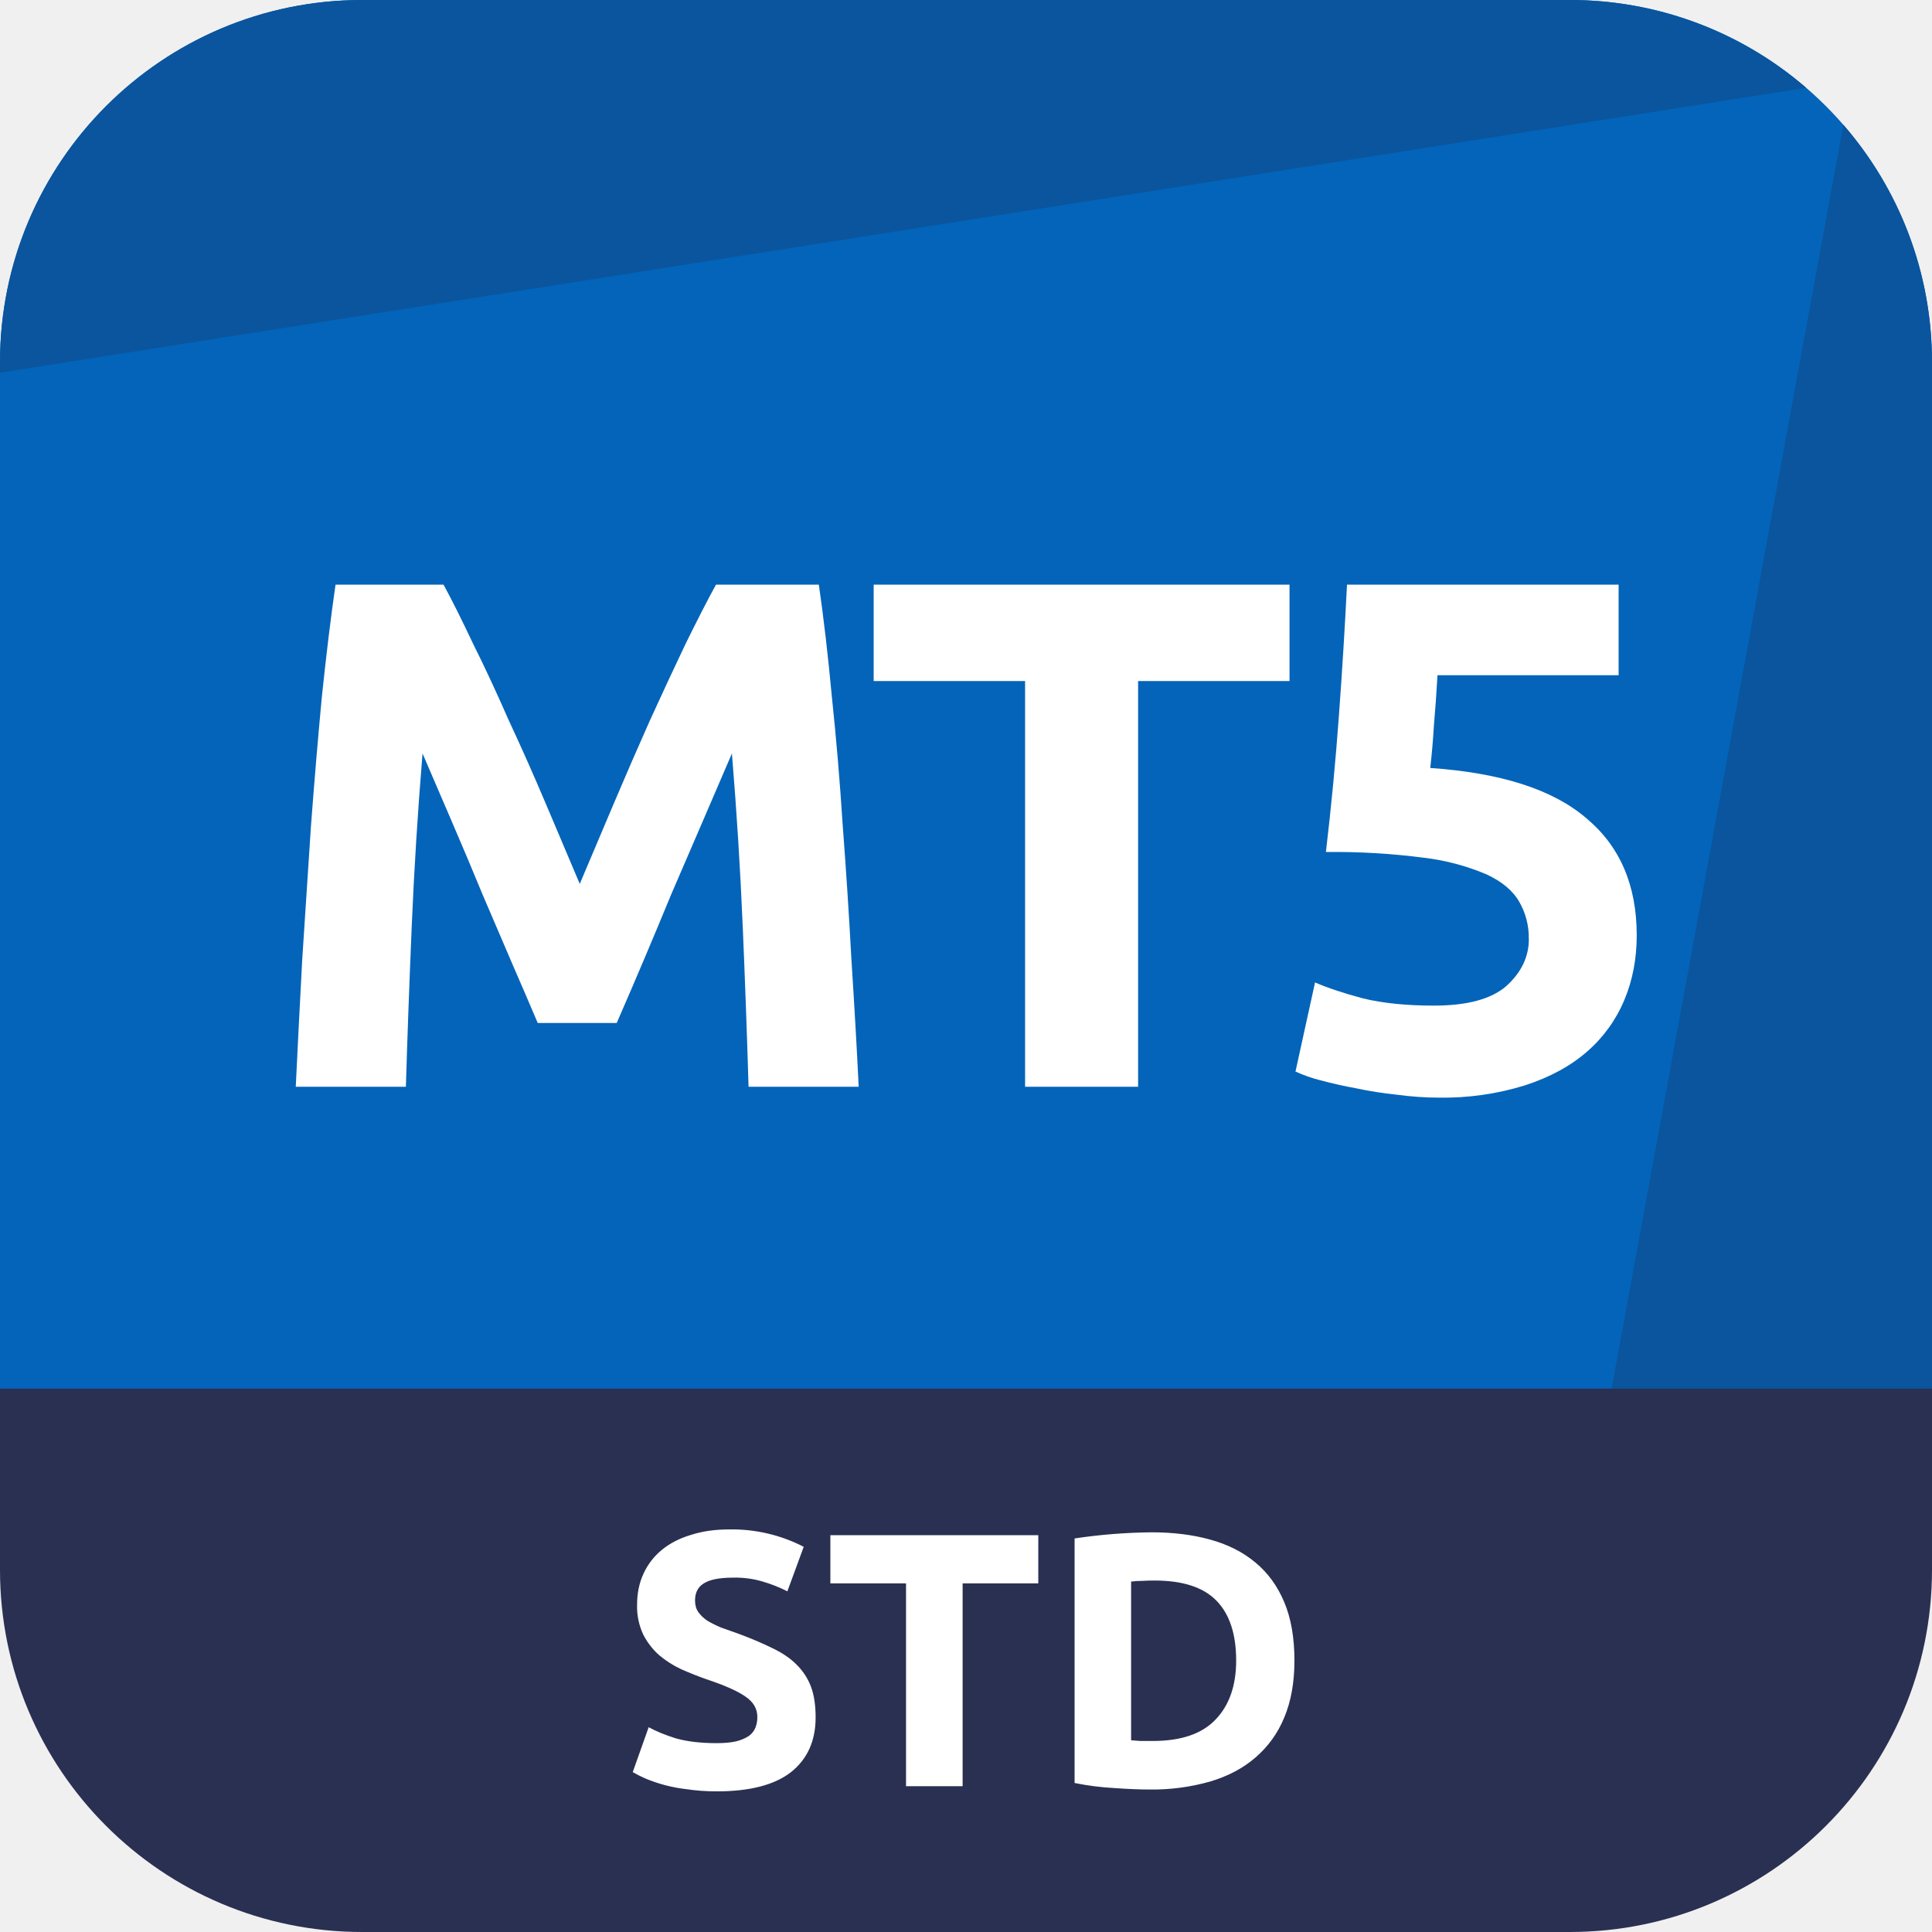
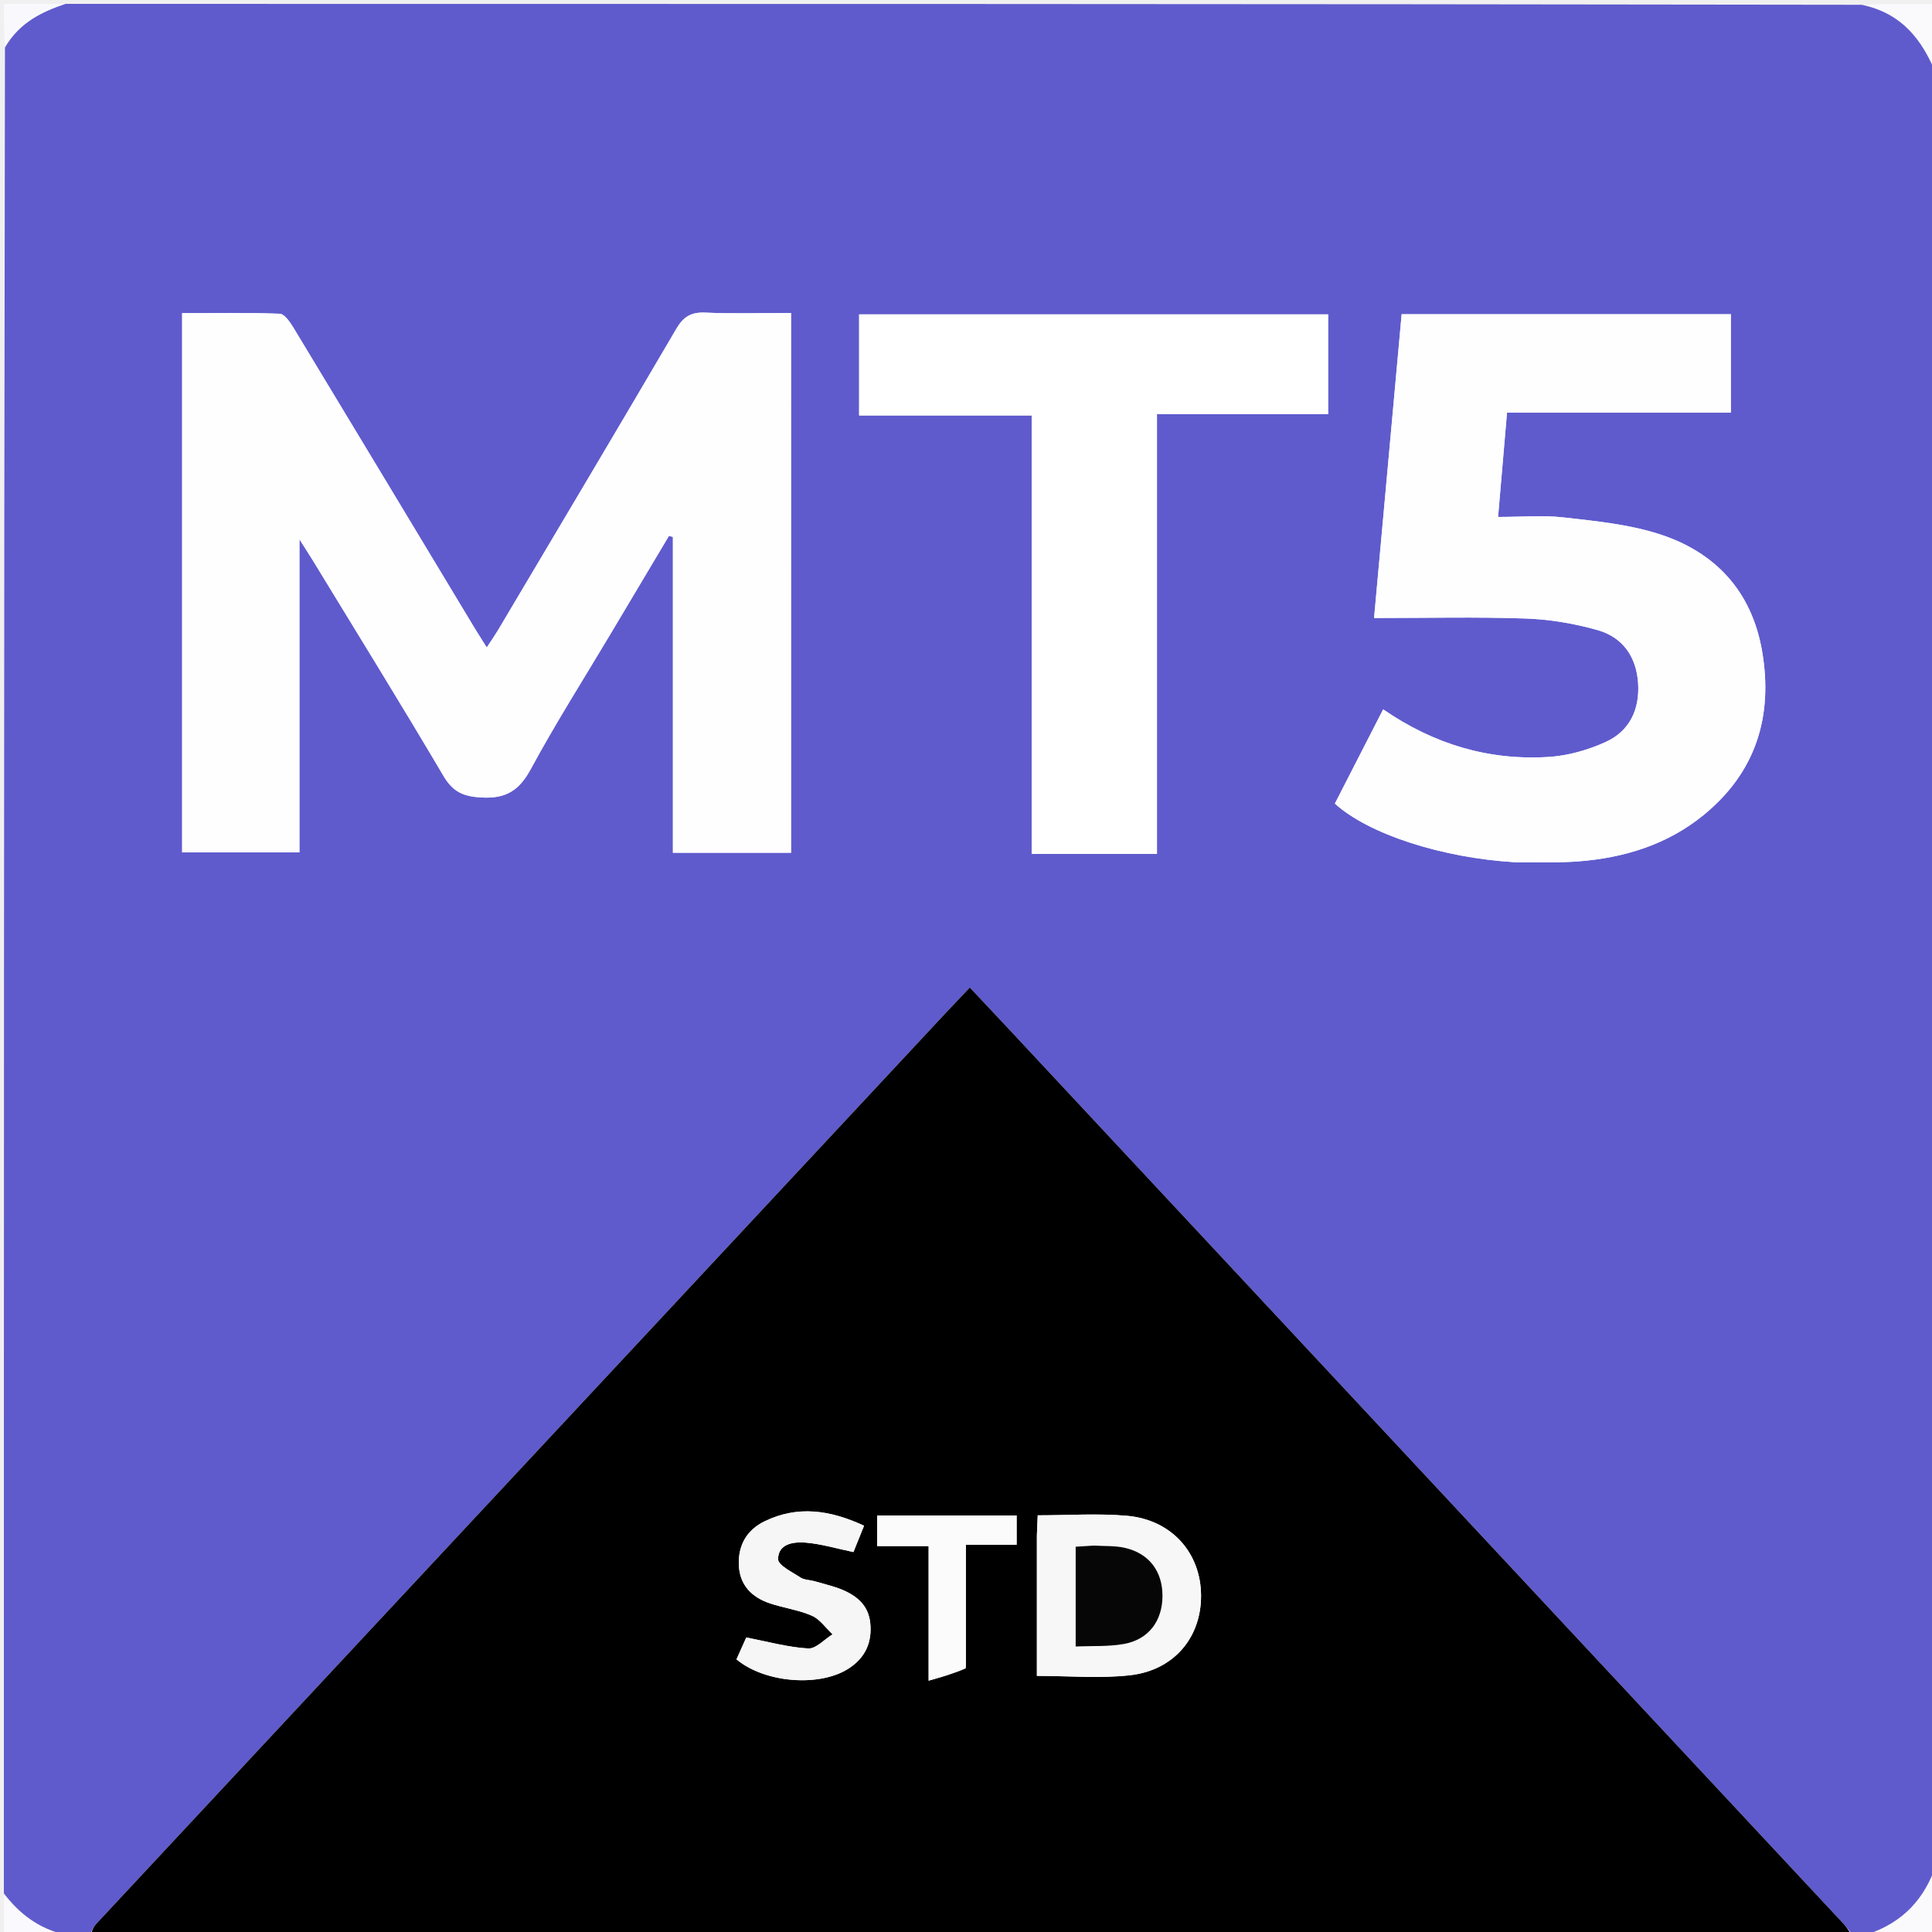
- <svg xmlns="http://www.w3.org/2000/svg" fill="none" viewBox="0 0 24 24">
-   <g clip-path="url(#a)">
-     <path fill="#0364B9" d="M19.5 0h-15A4.5 4.5 0 0 0 0 4.5v13.125h24V4.5A4.5 4.5 0 0 0 19.5 0Z" />
-     <path fill="#0A559E" d="M4.5 0A4.5 4.5 0 0 0 0 4.5v.13l22.436-3.54A4.482 4.482 0 0 0 19.5 0h-15ZM24 4.5c0-1.128-.415-2.16-1.101-2.95l-2.947 16.075H24V4.5Z" />
-     <path fill="#2A3052" d="M0 17.25h24v2.25a4.5 4.5 0 0 1-4.5 4.5h-15A4.5 4.5 0 0 1 0 19.5v-2.25Z" />
-     <path fill="#fff" d="M5.51 7.263c.108.198.23.444.369.738.144.288.29.603.44.945.157.336.31.681.46 1.035l.423.999.423-.999c.15-.354.3-.699.45-1.035.156-.342.303-.657.44-.945.145-.294.27-.54.379-.738h1.278c.06.414.114.879.162 1.395.054.51.099 1.044.135 1.602.042.552.078 1.107.108 1.665.036.558.066 1.083.09 1.575H9.299a162.14 162.14 0 0 0-.072-1.98 53.467 53.467 0 0 0-.135-2.16l-.36.837-.396.918a81.708 81.708 0 0 1-.675 1.593H6.68a88.845 88.845 0 0 0-.306-.711l-.378-.882a59.839 59.839 0 0 0-.387-.918l-.36-.837c-.06.726-.105 1.446-.135 2.16-.03.714-.054 1.374-.072 1.98H3.674c.024-.492.05-1.017.08-1.575l.109-1.665c.042-.558.087-1.092.135-1.602.054-.516.11-.981.17-1.395H5.51ZM16.019 7.263V8.46h-1.881v5.04h-1.404V8.46h-1.881V7.263h5.166ZM18.991 11.664a.885.885 0 0 0-.117-.459c-.078-.138-.213-.252-.405-.342a2.845 2.845 0 0 0-.774-.207 8.595 8.595 0 0 0-1.224-.072c.066-.558.12-1.125.162-1.701.042-.576.075-1.116.1-1.62h3.374v1.125h-2.25a19.44 19.44 0 0 1-.045.63 9.02 9.02 0 0 1-.045.522c.876.06 1.521.267 1.935.621.42.348.63.834.63 1.458 0 .288-.05.555-.153.801a1.723 1.723 0 0 1-.459.639c-.204.18-.462.321-.774.423a3.423 3.423 0 0 1-1.08.153c-.162 0-.333-.012-.513-.036a4.807 4.807 0 0 1-.513-.081 5.47 5.47 0 0 1-.44-.099 1.732 1.732 0 0 1-.307-.108l.243-1.107c.15.066.348.132.594.198.246.06.54.09.882.09.414 0 .714-.081.9-.243.186-.168.28-.363.28-.585ZM8.904 21.654c.099 0 .18-.008.243-.023a.517.517 0 0 0 .157-.067.24.24 0 0 0 .081-.104.361.361 0 0 0 .023-.13c0-.102-.048-.186-.144-.252-.096-.069-.261-.142-.495-.22a4.321 4.321 0 0 1-.306-.122 1.225 1.225 0 0 1-.275-.175.877.877 0 0 1-.198-.257.818.818 0 0 1-.076-.369c0-.144.027-.273.08-.387a.826.826 0 0 1 .23-.297c.1-.081.22-.143.36-.184.141-.046.3-.068.477-.068a1.942 1.942 0 0 1 .923.216l-.203.553a1.748 1.748 0 0 0-.292-.117 1.187 1.187 0 0 0-.383-.053c-.168 0-.29.024-.364.072-.072.044-.108.115-.108.211 0 .057.013.105.04.144a.432.432 0 0 0 .113.108c.05.03.108.059.17.085l.217.077c.162.06.303.12.423.18.12.057.219.124.297.202.08.079.14.17.18.275.039.105.058.232.058.382 0 .291-.102.518-.306.68-.204.159-.511.239-.922.239-.138 0-.263-.01-.374-.027a1.864 1.864 0 0 1-.518-.135 1.808 1.808 0 0 1-.152-.077l.198-.558c.093.051.207.098.342.14.138.038.306.058.504.058ZM12.898 19.071v.598h-.94v2.52h-.703v-2.52h-.94v-.598h2.583ZM14.05 21.618l.113.009h.158c.35 0 .61-.088.778-.265.171-.177.257-.422.257-.734 0-.327-.081-.575-.243-.742-.162-.168-.419-.252-.77-.252a2.53 2.53 0 0 0-.148.004 1.09 1.09 0 0 0-.144.009v1.971Zm2.03-.99c0 .27-.042.506-.126.706a1.298 1.298 0 0 1-.36.5c-.153.132-.34.231-.562.297a2.618 2.618 0 0 1-.747.099c-.126 0-.273-.006-.441-.018a3.383 3.383 0 0 1-.495-.063v-3.038a6.868 6.868 0 0 1 .958-.076c.267 0 .509.03.725.09.219.06.406.154.562.284.156.129.276.294.36.495.084.2.126.442.126.724Z" />
-   </g>
-   <defs>
-     <clipPath id="a">
-       <path fill="#fff" d="M0 0h24v24H0z" />
-     </clipPath>
-   </defs>
+ <svg xmlns="http://www.w3.org/2000/svg" version="1.1" id="Layer_1" x="0px" y="0px" width="100%" viewBox="0 0 500 500" enable-background="new 0 0 500 500" xml:space="preserve">
+   <path fill="#5F5BCD" opacity="1" stroke="none" d=" M1,490   C1,330.976 1,171.952 1.285,12.292   C5.108,5.78 10.829,3.063 17,1   C171.691,1 326.382,1 481.801,1.238   C492.346,3.459 497.455,10.405 501,19   C501,173.691 501,328.382 500.678,483.67   C497.187,493.08 490.827,498.393 482,501   C481.25,501 480.5,501 479.429,500.654   C478.366,499.413 477.669,498.478 476.878,497.63   C405.175,420.761 333.465,343.898 261.753,267.037   C258.266,263.299 254.757,259.581 250.987,255.565   C248.707,257.972 246.767,259.995 244.856,262.044   C219.062,289.699 193.277,317.361 167.482,345.014   C119.984,395.935 72.478,446.85 25.002,497.793   C24.159,498.698 23.66,499.924 23,501   C21.286,501 19.572,501 17.157,500.772   C9.871,499.131 4.998,495.206 1,490  M204.718,180.5   C204.718,147.434 204.718,114.368 204.718,80.998   C196.464,80.998 189.479,81.215 182.517,80.908   C178.89,80.748 176.892,81.924 175.043,85.08   C159.813,111.078 144.391,136.963 129.014,162.874   C128.145,164.339 127.16,165.736 125.967,167.566   C124.547,165.295 123.557,163.762 122.616,162.199   C107.066,136.39 91.537,110.568 75.934,84.792   C75.061,83.349 73.618,81.243 72.374,81.196   C63.961,80.877 55.53,81.03 47.135,81.03   C47.135,127.996 47.135,174.248 47.135,220.6   C57.261,220.6 67.122,220.6 77.493,220.6   C77.493,193.738 77.493,167.276 77.493,139.563   C79.175,142.217 80.167,143.732 81.109,145.277   C92.37,163.759 103.769,182.159 114.767,200.796   C117.211,204.938 119.885,206.123 124.571,206.39   C130.96,206.754 134.374,204.569 137.389,198.994   C143.798,187.143 151.042,175.745 157.944,164.161   C163.006,155.665 168.068,147.17 173.13,138.674   C173.469,138.769 173.808,138.863 174.147,138.958   C174.147,166.154 174.147,193.349 174.147,220.687   C184.587,220.687 194.477,220.687 204.721,220.687   C204.721,207.418 204.721,194.459 204.718,180.5  M392.573,223.169   C397.901,223.106 403.252,223.331 408.554,222.92   C420.406,222 431.5,218.573 440.839,210.972   C454.363,199.964 458.927,185.47 456.037,168.571   C453.366,152.958 443.848,142.761 429.082,138.117   C421.256,135.655 412.846,134.844 404.629,133.906   C399.266,133.294 393.777,133.79 387.699,133.79   C388.522,124.203 389.25,115.711 390.014,106.798   C409.726,106.798 428.807,106.798 447.949,106.798   C447.949,98.053 447.949,89.79 447.949,81.315   C419.49,81.315 391.284,81.315 362.748,81.315   C360.368,107.534 358.014,133.466 355.61,159.938   C369.271,159.938 382.077,159.625 394.857,160.072   C401.096,160.29 407.443,161.367 413.454,163.067   C419.961,164.907 423.505,169.974 423.945,176.823   C424.38,183.607 421.736,189.21 415.571,192.015   C410.99,194.099 405.811,195.582 400.809,195.895   C385.408,196.859 371.207,192.7 357.964,183.581   C353.679,191.939 349.542,200.01 345.463,207.968   C354.189,215.889 373.212,222.055 392.573,223.169  M285.493,220.999   C289.934,220.999 294.376,220.999 299.422,220.999   C299.422,182.849 299.422,145.32 299.422,107.191   C314.581,107.191 329.133,107.191 343.724,107.191   C343.724,98.174 343.724,89.771 343.724,81.357   C303.038,81.357 262.666,81.357 222.341,81.357   C222.341,90.138 222.341,98.559 222.341,107.517   C237.248,107.517 251.834,107.517 266.995,107.517   C266.995,145.597 266.995,183.134 266.995,220.999   C273.217,220.999 278.857,220.999 285.493,220.999  z" />
+   <path fill="#000000" opacity="1" stroke="none" d=" M23.469,501   C23.66,499.924 24.159,498.698 25.002,497.793   C72.478,446.85 119.984,395.935 167.482,345.014   C193.277,317.361 219.062,289.699 244.856,262.044   C246.767,259.995 248.707,257.972 250.987,255.565   C254.757,259.581 258.266,263.299 261.753,267.037   C333.465,343.898 405.175,420.761 476.878,497.63   C477.669,498.478 478.366,499.413 479.054,500.654   C327.312,501 175.625,501 23.469,501  M268.347,397.682   C268.347,409.629 268.347,421.577 268.347,433.715   C276.689,433.715 284.704,434.443 292.53,433.542   C303.922,432.23 310.929,423.654 310.832,412.821   C310.733,401.842 303.196,393.313 291.684,392.289   C284.125,391.617 276.457,392.162 268.563,392.162   C268.485,393.813 268.416,395.27 268.347,397.682  M210.492,409.135   C209.362,408.86 208.049,408.86 207.141,408.253   C205.005,406.827 201.376,405.114 201.373,403.512   C201.366,399.503 205.409,398.968 208.515,399.229   C212.56,399.568 216.532,400.771 220.867,401.671   C221.655,399.718 222.558,397.48 223.618,394.854   C214.828,390.783 206.424,389.543 197.843,393.731   C193.222,395.986 190.978,399.986 191.215,405.105   C191.451,410.207 194.534,413.347 199.158,414.915   C202.771,416.14 206.666,416.635 210.131,418.152   C212.211,419.062 213.706,421.311 215.464,422.959   C213.362,424.257 211.193,426.735 209.17,426.622   C204,426.332 198.894,424.888 193.13,423.785   C192.537,425.109 191.553,427.309 190.599,429.442   C198.045,435.648 212.449,436.675 219.874,431.65   C223.963,428.883 225.719,425.021 225.223,420.07   C224.761,415.472 221.787,413.019 217.926,411.407   C215.79,410.515 213.494,410.009 210.492,409.135  M249.965,431.285   C249.965,420.874 249.965,410.464 249.965,399.792   C254.772,399.792 258.88,399.792 263.107,399.792   C263.107,397.086 263.107,394.659 263.107,392.218   C250.92,392.218 238.985,392.218 227.003,392.218   C227.003,394.846 227.003,397.243 227.003,400.123   C231.482,400.123 235.716,400.123 240.327,400.123   C240.327,411.689 240.327,422.767 240.327,434.957   C243.965,433.931 246.963,433.086 249.965,431.285  z" />
+   <path fill="#FAFAFD" opacity="1" stroke="none" d=" M501,18.53   C497.455,10.405 492.346,3.459 482.265,1.238   C488.257,1 494.514,1 501,1   C501,6.685 501,12.373 501,18.53  z" />
+   <path fill="#FAFAFD" opacity="1" stroke="none" d=" M482.469,501   C490.827,498.393 497.187,493.08 500.678,484.133   C501,489.597 501,495.193 501,501   C494.981,501 488.96,501 482.469,501  z" />
+   <path fill="#F9F9FD" opacity="1" stroke="none" d=" M16.529,1   C10.829,3.063 5.108,5.78 1.285,11.829   C1,8.395 1,4.789 1,1   C6.018,1 11.038,1 16.529,1  z" />
+   <path fill="#FAF9FD" opacity="1" stroke="none" d=" M1,490.483   C4.998,495.206 9.871,499.131 16.728,500.772   C11.76,501 6.521,501 1,501   C1,497.66 1,494.313 1,490.483  z" />
+   <path fill="#FEFEFF" opacity="1" stroke="none" d=" M204.72,181   C204.721,194.459 204.721,207.418 204.721,220.687   C194.477,220.687 184.587,220.687 174.147,220.687   C174.147,193.349 174.147,166.154 174.147,138.958   C173.808,138.863 173.469,138.769 173.13,138.674   C168.068,147.17 163.006,155.665 157.944,164.161   C151.042,175.745 143.798,187.143 137.389,198.994   C134.374,204.569 130.96,206.754 124.571,206.39   C119.885,206.123 117.211,204.938 114.767,200.796   C103.769,182.159 92.37,163.759 81.109,145.277   C80.167,143.732 79.175,142.217 77.493,139.563   C77.493,167.276 77.493,193.738 77.493,220.6   C67.122,220.6 57.261,220.6 47.135,220.6   C47.135,174.248 47.135,127.996 47.135,81.03   C55.53,81.03 63.961,80.877 72.374,81.196   C73.618,81.243 75.061,83.349 75.934,84.792   C91.537,110.568 107.066,136.39 122.616,162.199   C123.557,163.762 124.547,165.295 125.967,167.566   C127.16,165.736 128.145,164.339 129.014,162.874   C144.391,136.963 159.813,111.078 175.043,85.08   C176.892,81.924 178.89,80.748 182.517,80.908   C189.479,81.215 196.464,80.998 204.718,80.998   C204.718,114.368 204.718,147.434 204.72,181  z" />
+   <path fill="#FEFEFF" opacity="1" stroke="none" d=" M392.087,223.152   C373.212,222.055 354.189,215.889 345.463,207.968   C349.542,200.01 353.679,191.939 357.964,183.581   C371.207,192.7 385.408,196.859 400.809,195.895   C405.811,195.582 410.99,194.099 415.571,192.015   C421.736,189.21 424.38,183.607 423.945,176.823   C423.505,169.974 419.961,164.907 413.454,163.067   C407.443,161.367 401.096,160.29 394.857,160.072   C382.077,159.625 369.271,159.938 355.61,159.938   C358.014,133.466 360.368,107.534 362.748,81.315   C391.284,81.315 419.49,81.315 447.949,81.315   C447.949,89.79 447.949,98.053 447.949,106.798   C428.807,106.798 409.726,106.798 390.014,106.798   C389.25,115.711 388.522,124.203 387.699,133.79   C393.777,133.79 399.266,133.294 404.629,133.906   C412.846,134.844 421.256,135.655 429.082,138.117   C443.848,142.761 453.366,152.958 456.037,168.571   C458.927,185.47 454.363,199.964 440.839,210.972   C431.5,218.573 420.406,222 408.554,222.92   C403.252,223.331 397.901,223.106 392.087,223.152  z" />
+   <path fill="#FFFFFF" opacity="1" stroke="none" d=" M284.995,220.999   C278.857,220.999 273.217,220.999 266.995,220.999   C266.995,183.134 266.995,145.597 266.995,107.517   C251.834,107.517 237.248,107.517 222.341,107.517   C222.341,98.559 222.341,90.138 222.341,81.357   C262.666,81.357 303.038,81.357 343.724,81.357   C343.724,89.771 343.724,98.174 343.724,107.191   C329.133,107.191 314.581,107.191 299.422,107.191   C299.422,145.32 299.422,182.849 299.422,220.999   C294.376,220.999 289.934,220.999 284.995,220.999  z" />
+   <path fill="#F7F7F7" opacity="1" stroke="none" d=" M268.347,397.205   C268.416,395.27 268.485,393.813 268.563,392.162   C276.457,392.162 284.125,391.617 291.684,392.289   C303.196,393.313 310.733,401.842 310.832,412.821   C310.929,423.654 303.922,432.23 292.53,433.542   C284.704,434.443 276.689,433.715 268.347,433.715   C268.347,421.577 268.347,409.629 268.347,397.205  M282.588,400.001   C281.171,400.1 279.754,400.199 278.382,400.294   C278.382,408.997 278.382,417.252 278.382,426.113   C282.675,425.922 286.839,426.173 290.832,425.461   C297.247,424.318 300.816,419.526 300.846,413.061   C300.875,406.6 297.317,401.931 290.942,400.545   C288.542,400.023 285.998,400.163 282.588,400.001  z" />
+   <path fill="#F6F6F6" opacity="1" stroke="none" d=" M210.88,409.232   C213.494,410.009 215.79,410.515 217.926,411.407   C221.787,413.019 224.761,415.472 225.223,420.07   C225.719,425.021 223.963,428.883 219.874,431.65   C212.449,436.675 198.045,435.648 190.599,429.442   C191.553,427.309 192.537,425.109 193.13,423.785   C198.894,424.888 204,426.332 209.17,426.622   C211.193,426.735 213.362,424.257 215.464,422.959   C213.706,421.311 212.211,419.062 210.131,418.152   C206.666,416.635 202.771,416.14 199.158,414.915   C194.534,413.347 191.451,410.207 191.215,405.105   C190.978,399.986 193.222,395.986 197.843,393.731   C206.424,389.543 214.828,390.783 223.618,394.854   C222.558,397.48 221.655,399.718 220.867,401.671   C216.532,400.771 212.56,399.568 208.515,399.229   C205.409,398.968 201.366,399.503 201.373,403.512   C201.376,405.114 205.005,406.827 207.141,408.253   C208.049,408.86 209.362,408.86 210.88,409.232  z" />
+   <path fill="#FBFBFB" opacity="1" stroke="none" d=" M249.963,431.763   C246.963,433.086 243.965,433.931 240.327,434.957   C240.327,422.767 240.327,411.689 240.327,400.123   C235.716,400.123 231.482,400.123 227.003,400.123   C227.003,397.243 227.003,394.846 227.003,392.218   C238.985,392.218 250.92,392.218 263.107,392.218   C263.107,394.659 263.107,397.086 263.107,399.792   C258.88,399.792 254.772,399.792 249.965,399.792   C249.965,410.464 249.965,420.874 249.963,431.763  z" />
+   <path fill="#060606" opacity="1" stroke="none" d=" M283.054,400.001   C285.998,400.163 288.542,400.023 290.942,400.545   C297.317,401.931 300.875,406.6 300.846,413.061   C300.816,419.526 297.247,424.318 290.832,425.461   C286.839,426.173 282.675,425.922 278.382,426.113   C278.382,417.252 278.382,408.997 278.382,400.294   C279.754,400.199 281.171,400.1 283.054,400.001  z" />
</svg>
